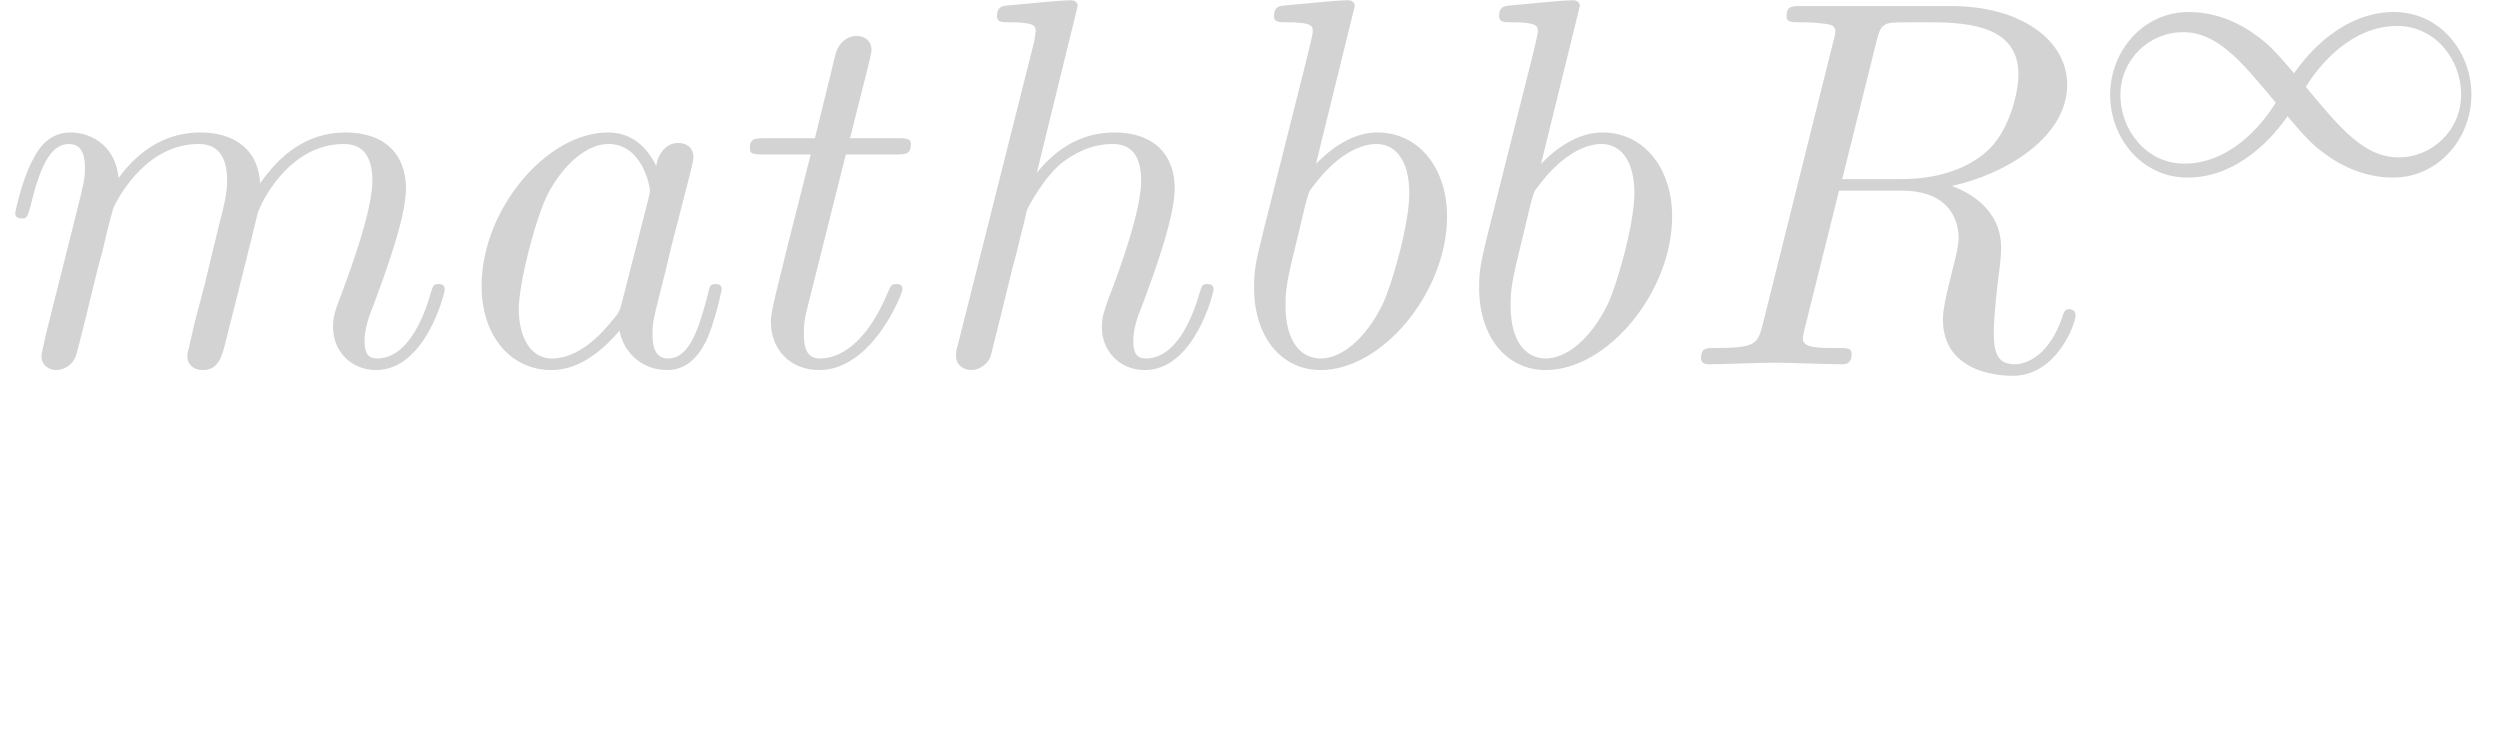
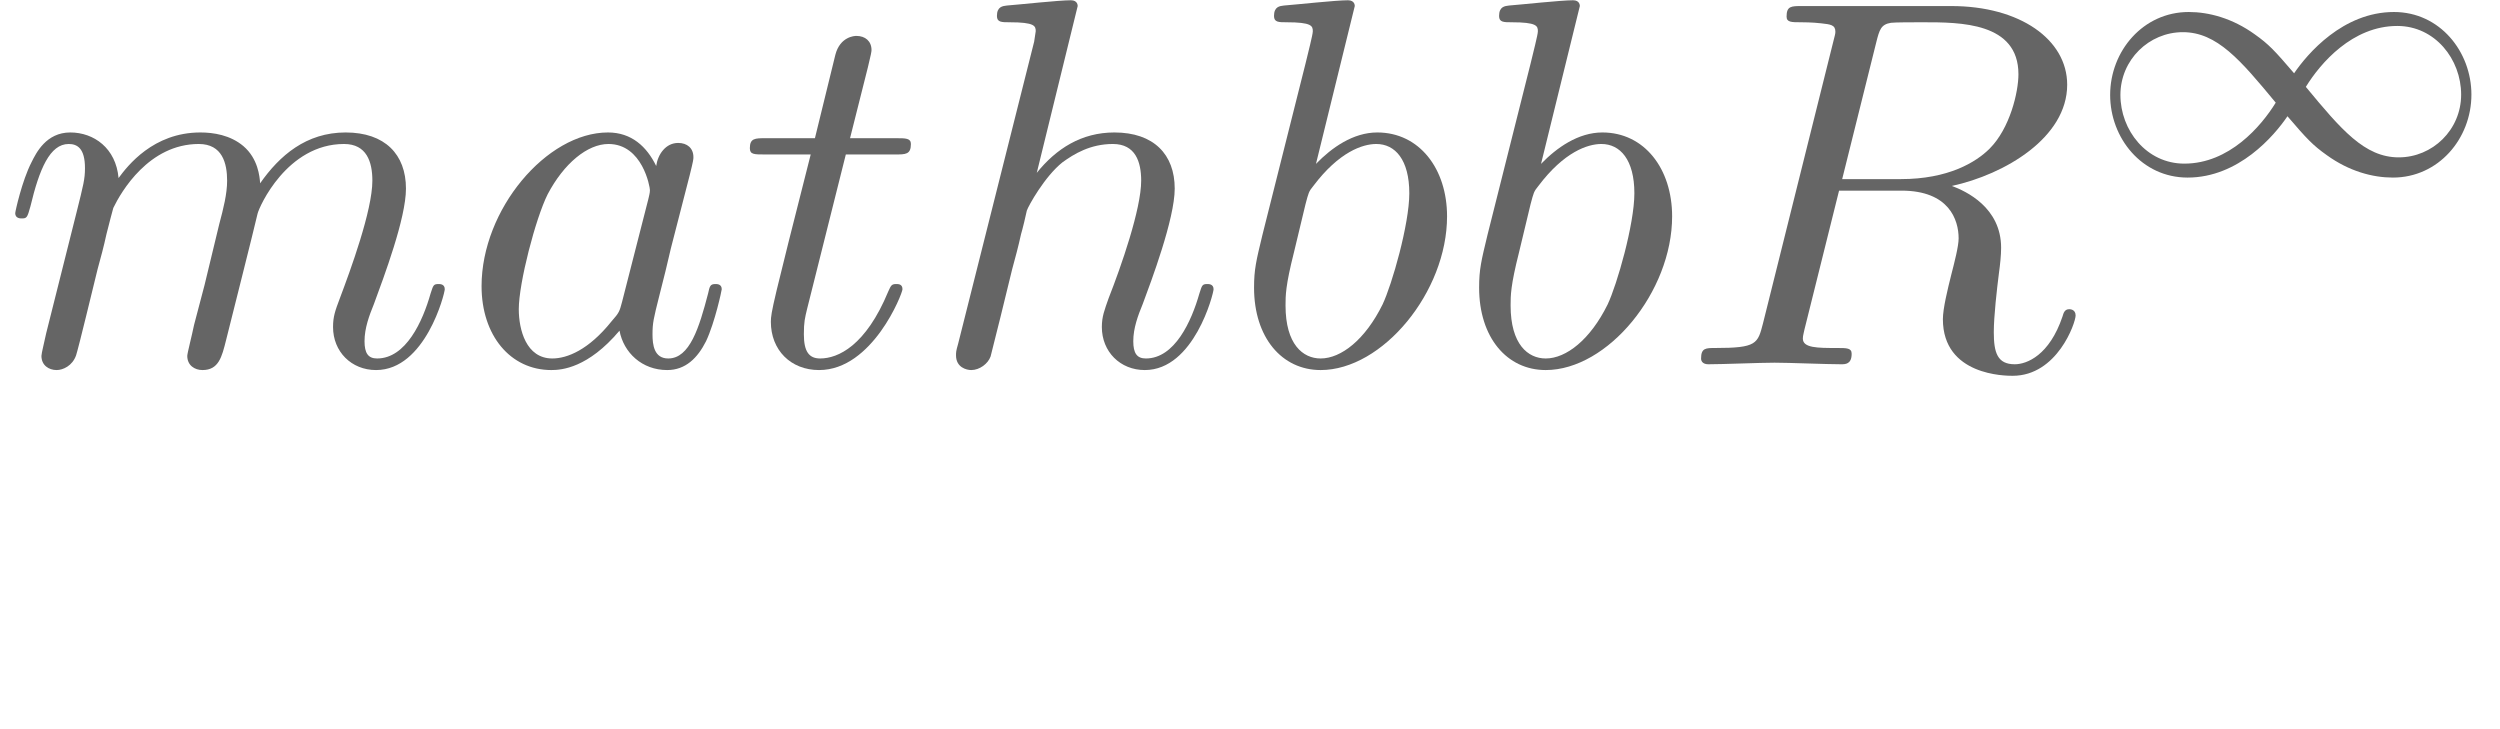
<svg xmlns="http://www.w3.org/2000/svg" xmlns:ns1="http://github.com/leegao/readme2tex/" xmlns:xlink="http://www.w3.org/1999/xlink" height="13.837pt" ns1:offset="3.552713678800501e-15" version="1.1" viewBox="-52.075 -68.956 47.486 13.837" width="47.486pt">
  <defs>
    <path d="M3.318 -0.757C3.357 -0.359 3.626 0.06 4.095 0.06C4.304 0.06 4.912 -0.08 4.912 -0.887V-1.445H4.663V-0.887C4.663 -0.309 4.413 -0.249 4.304 -0.249C3.975 -0.249 3.935 -0.697 3.935 -0.747V-2.74C3.935 -3.158 3.935 -3.547 3.577 -3.915C3.188 -4.304 2.69 -4.463 2.212 -4.463C1.395 -4.463 0.707 -3.995 0.707 -3.337C0.707 -3.039 0.907 -2.869 1.166 -2.869C1.445 -2.869 1.624 -3.068 1.624 -3.328C1.624 -3.447 1.574 -3.776 1.116 -3.786C1.385 -4.134 1.873 -4.244 2.192 -4.244C2.68 -4.244 3.248 -3.856 3.248 -2.969V-2.6C2.74 -2.57 2.042 -2.54 1.415 -2.242C0.667 -1.903 0.418 -1.385 0.418 -0.946C0.418 -0.139 1.385 0.11 2.012 0.11C2.67 0.11 3.128 -0.289 3.318 -0.757ZM3.248 -2.391V-1.395C3.248 -0.448 2.531 -0.11 2.082 -0.11C1.594 -0.11 1.186 -0.458 1.186 -0.956C1.186 -1.504 1.604 -2.331 3.248 -2.391Z" id="g2-97" />
    <path d="M3.736 -6.117C3.796 -6.356 3.826 -6.456 4.015 -6.486C4.105 -6.496 4.423 -6.496 4.623 -6.496C5.33 -6.496 6.436 -6.496 6.436 -5.509C6.436 -5.171 6.276 -4.483 5.888 -4.095C5.629 -3.836 5.101 -3.517 4.204 -3.517H3.088L3.736 -6.117ZM5.171 -3.387C6.177 -3.606 7.362 -4.304 7.362 -5.31C7.362 -6.167 6.466 -6.804 5.161 -6.804H2.321C2.122 -6.804 2.032 -6.804 2.032 -6.605C2.032 -6.496 2.122 -6.496 2.311 -6.496C2.331 -6.496 2.521 -6.496 2.69 -6.476C2.869 -6.456 2.959 -6.446 2.959 -6.316C2.959 -6.276 2.949 -6.247 2.919 -6.127L1.584 -0.777C1.484 -0.389 1.465 -0.309 0.677 -0.309C0.498 -0.309 0.408 -0.309 0.408 -0.11C0.408 0 0.528 0 0.548 0C0.827 0 1.524 -0.03 1.803 -0.03S2.79 0 3.068 0C3.148 0 3.268 0 3.268 -0.199C3.268 -0.309 3.178 -0.309 2.989 -0.309C2.62 -0.309 2.341 -0.309 2.341 -0.488C2.341 -0.548 2.361 -0.598 2.371 -0.658L3.029 -3.298H4.214C5.121 -3.298 5.3 -2.74 5.3 -2.391C5.3 -2.242 5.22 -1.933 5.161 -1.704C5.091 -1.425 5.001 -1.056 5.001 -0.857C5.001 0.219 6.197 0.219 6.326 0.219C7.173 0.219 7.522 -0.787 7.522 -0.927C7.522 -1.046 7.412 -1.046 7.402 -1.046C7.313 -1.046 7.293 -0.976 7.273 -0.907C7.024 -0.169 6.595 0 6.366 0C6.037 0 5.968 -0.219 5.968 -0.608C5.968 -0.917 6.027 -1.425 6.067 -1.743C6.087 -1.883 6.107 -2.072 6.107 -2.212C6.107 -2.979 5.44 -3.288 5.171 -3.387Z" id="g1-82" />
    <path d="M3.716 -3.766C3.537 -4.134 3.248 -4.403 2.8 -4.403C1.634 -4.403 0.399 -2.939 0.399 -1.484C0.399 -0.548 0.946 0.11 1.724 0.11C1.923 0.11 2.421 0.07 3.019 -0.638C3.098 -0.219 3.447 0.11 3.925 0.11C4.274 0.11 4.503 -0.12 4.663 -0.438C4.832 -0.797 4.961 -1.405 4.961 -1.425C4.961 -1.524 4.872 -1.524 4.842 -1.524C4.742 -1.524 4.732 -1.484 4.702 -1.345C4.533 -0.697 4.354 -0.11 3.945 -0.11C3.676 -0.11 3.646 -0.369 3.646 -0.568C3.646 -0.787 3.666 -0.867 3.776 -1.305C3.885 -1.724 3.905 -1.823 3.995 -2.202L4.354 -3.597C4.423 -3.875 4.423 -3.895 4.423 -3.935C4.423 -4.105 4.304 -4.204 4.134 -4.204C3.895 -4.204 3.746 -3.985 3.716 -3.766ZM3.068 -1.186C3.019 -1.006 3.019 -0.986 2.869 -0.817C2.431 -0.269 2.022 -0.11 1.743 -0.11C1.245 -0.11 1.106 -0.658 1.106 -1.046C1.106 -1.544 1.425 -2.77 1.654 -3.228C1.963 -3.816 2.411 -4.184 2.809 -4.184C3.457 -4.184 3.597 -3.367 3.597 -3.308S3.577 -3.188 3.567 -3.138L3.068 -1.186Z" id="g1-97" />
    <path d="M2.381 -6.804C2.381 -6.814 2.381 -6.914 2.252 -6.914C2.022 -6.914 1.295 -6.834 1.036 -6.814C0.956 -6.804 0.847 -6.795 0.847 -6.615C0.847 -6.496 0.936 -6.496 1.086 -6.496C1.564 -6.496 1.584 -6.426 1.584 -6.326C1.584 -6.257 1.494 -5.918 1.445 -5.709L0.628 -2.461C0.508 -1.963 0.468 -1.803 0.468 -1.455C0.468 -0.508 0.996 0.11 1.733 0.11C2.909 0.11 4.134 -1.375 4.134 -2.809C4.134 -3.716 3.606 -4.403 2.809 -4.403C2.351 -4.403 1.943 -4.115 1.644 -3.806L2.381 -6.804ZM1.445 -3.039C1.504 -3.258 1.504 -3.278 1.594 -3.387C2.082 -4.035 2.531 -4.184 2.79 -4.184C3.148 -4.184 3.417 -3.885 3.417 -3.248C3.417 -2.66 3.088 -1.514 2.909 -1.136C2.58 -0.468 2.122 -0.11 1.733 -0.11C1.395 -0.11 1.066 -0.379 1.066 -1.116C1.066 -1.305 1.066 -1.494 1.225 -2.122L1.445 -3.039Z" id="g1-98" />
    <path d="M2.859 -6.804C2.859 -6.814 2.859 -6.914 2.73 -6.914C2.501 -6.914 1.773 -6.834 1.514 -6.814C1.435 -6.804 1.325 -6.795 1.325 -6.615C1.325 -6.496 1.415 -6.496 1.564 -6.496C2.042 -6.496 2.062 -6.426 2.062 -6.326L2.032 -6.127L0.588 -0.389C0.548 -0.249 0.548 -0.229 0.548 -0.169C0.548 0.06 0.747 0.11 0.837 0.11C0.996 0.11 1.156 -0.01 1.205 -0.149L1.395 -0.907L1.614 -1.803C1.674 -2.022 1.733 -2.242 1.783 -2.471C1.803 -2.531 1.883 -2.859 1.893 -2.919C1.923 -3.009 2.232 -3.567 2.57 -3.836C2.79 -3.995 3.098 -4.184 3.527 -4.184S4.065 -3.846 4.065 -3.487C4.065 -2.949 3.686 -1.863 3.447 -1.255C3.367 -1.026 3.318 -0.907 3.318 -0.707C3.318 -0.239 3.666 0.11 4.134 0.11C5.071 0.11 5.44 -1.345 5.44 -1.425C5.44 -1.524 5.35 -1.524 5.32 -1.524C5.22 -1.524 5.22 -1.494 5.171 -1.345C5.021 -0.817 4.702 -0.11 4.154 -0.11C3.985 -0.11 3.915 -0.209 3.915 -0.438C3.915 -0.687 4.005 -0.927 4.095 -1.146C4.254 -1.574 4.702 -2.76 4.702 -3.337C4.702 -3.985 4.304 -4.403 3.557 -4.403C2.929 -4.403 2.451 -4.095 2.082 -3.636L2.859 -6.804Z" id="g1-104" />
    <path d="M0.877 -0.588C0.847 -0.438 0.787 -0.209 0.787 -0.159C0.787 0.02 0.927 0.11 1.076 0.11C1.196 0.11 1.375 0.03 1.445 -0.169C1.455 -0.189 1.574 -0.658 1.634 -0.907L1.853 -1.803C1.913 -2.022 1.973 -2.242 2.022 -2.471C2.062 -2.64 2.142 -2.929 2.152 -2.969C2.301 -3.278 2.829 -4.184 3.776 -4.184C4.224 -4.184 4.314 -3.816 4.314 -3.487C4.314 -3.238 4.244 -2.959 4.164 -2.66L3.885 -1.504L3.686 -0.747C3.646 -0.548 3.557 -0.209 3.557 -0.159C3.557 0.02 3.696 0.11 3.846 0.11C4.154 0.11 4.214 -0.139 4.294 -0.458C4.433 -1.016 4.802 -2.471 4.892 -2.859C4.922 -2.989 5.45 -4.184 6.535 -4.184C6.964 -4.184 7.073 -3.846 7.073 -3.487C7.073 -2.919 6.655 -1.783 6.456 -1.255C6.366 -1.016 6.326 -0.907 6.326 -0.707C6.326 -0.239 6.675 0.11 7.143 0.11C8.08 0.11 8.448 -1.345 8.448 -1.425C8.448 -1.524 8.359 -1.524 8.329 -1.524C8.229 -1.524 8.229 -1.494 8.179 -1.345C8.03 -0.817 7.711 -0.11 7.163 -0.11C6.994 -0.11 6.924 -0.209 6.924 -0.438C6.924 -0.687 7.014 -0.927 7.103 -1.146C7.293 -1.664 7.711 -2.77 7.711 -3.337C7.711 -3.985 7.313 -4.403 6.565 -4.403S5.31 -3.965 4.941 -3.437C4.932 -3.567 4.902 -3.905 4.623 -4.144C4.374 -4.354 4.055 -4.403 3.806 -4.403C2.909 -4.403 2.421 -3.766 2.252 -3.537C2.202 -4.105 1.783 -4.403 1.335 -4.403C0.877 -4.403 0.687 -4.015 0.598 -3.836C0.418 -3.487 0.289 -2.899 0.289 -2.869C0.289 -2.77 0.389 -2.77 0.408 -2.77C0.508 -2.77 0.518 -2.78 0.578 -2.999C0.747 -3.706 0.946 -4.184 1.305 -4.184C1.465 -4.184 1.614 -4.105 1.614 -3.726C1.614 -3.517 1.584 -3.407 1.455 -2.889L0.877 -0.588Z" id="g1-109" />
    <path d="M2.052 -3.985H2.989C3.188 -3.985 3.288 -3.985 3.288 -4.184C3.288 -4.294 3.188 -4.294 3.009 -4.294H2.132C2.491 -5.709 2.54 -5.908 2.54 -5.968C2.54 -6.137 2.421 -6.237 2.252 -6.237C2.222 -6.237 1.943 -6.227 1.853 -5.878L1.465 -4.294H0.528C0.329 -4.294 0.229 -4.294 0.229 -4.105C0.229 -3.985 0.309 -3.985 0.508 -3.985H1.385C0.667 -1.156 0.628 -0.986 0.628 -0.807C0.628 -0.269 1.006 0.11 1.544 0.11C2.56 0.11 3.128 -1.345 3.128 -1.425C3.128 -1.524 3.049 -1.524 3.009 -1.524C2.919 -1.524 2.909 -1.494 2.859 -1.385C2.431 -0.349 1.903 -0.11 1.564 -0.11C1.355 -0.11 1.255 -0.239 1.255 -0.568C1.255 -0.807 1.275 -0.877 1.315 -1.046L2.052 -3.985Z" id="g1-116" />
    <path d="M4.031 -1.911C3.661 -2.343 3.55 -2.462 3.285 -2.65C2.859 -2.957 2.413 -3.075 2.029 -3.075C1.165 -3.075 0.537 -2.336 0.537 -1.499C0.537 -0.683 1.137 0.07 2.008 0.07C2.978 0.07 3.654 -0.725 3.905 -1.095C4.275 -0.663 4.387 -0.544 4.652 -0.356C5.077 -0.049 5.523 0.07 5.907 0.07C6.772 0.07 7.399 -0.669 7.399 -1.506C7.399 -2.322 6.8 -3.075 5.928 -3.075C4.958 -3.075 4.282 -2.28 4.031 -1.911ZM4.254 -1.653C4.533 -2.106 5.14 -2.81 5.991 -2.81C6.709 -2.81 7.204 -2.176 7.204 -1.506S6.66 -0.314 6.018 -0.314C5.37 -0.314 4.924 -0.844 4.254 -1.653ZM3.682 -1.353C3.403 -0.9 2.797 -0.195 1.946 -0.195C1.227 -0.195 0.732 -0.83 0.732 -1.499S1.276 -2.692 1.918 -2.692C2.566 -2.692 3.013 -2.162 3.682 -1.353Z" id="g0-49" />
  </defs>
-   <g fill-opacity="1.0" id="page1" fill="#D3D3D3">
+   <g fill-opacity="1.0" id="page1" fill="#656565">
    <use x="-52.075" y="-62.037" xlink:href="#g1-109" />
    <use x="-43.327" y="-62.037" xlink:href="#g1-97" />
    <use x="-38.061" y="-62.037" xlink:href="#g1-116" />
    <use x="-34.464" y="-62.037" xlink:href="#g1-104" />
    <use x="-28.723" y="-62.037" xlink:href="#g1-98" />
    <use x="-24.448" y="-62.037" xlink:href="#g1-98" />
    <use x="-20.172" y="-62.037" xlink:href="#g1-82" />
    <use x="-12.531" y="-65.653" xlink:href="#g0-49" />
  </g>
</svg>
